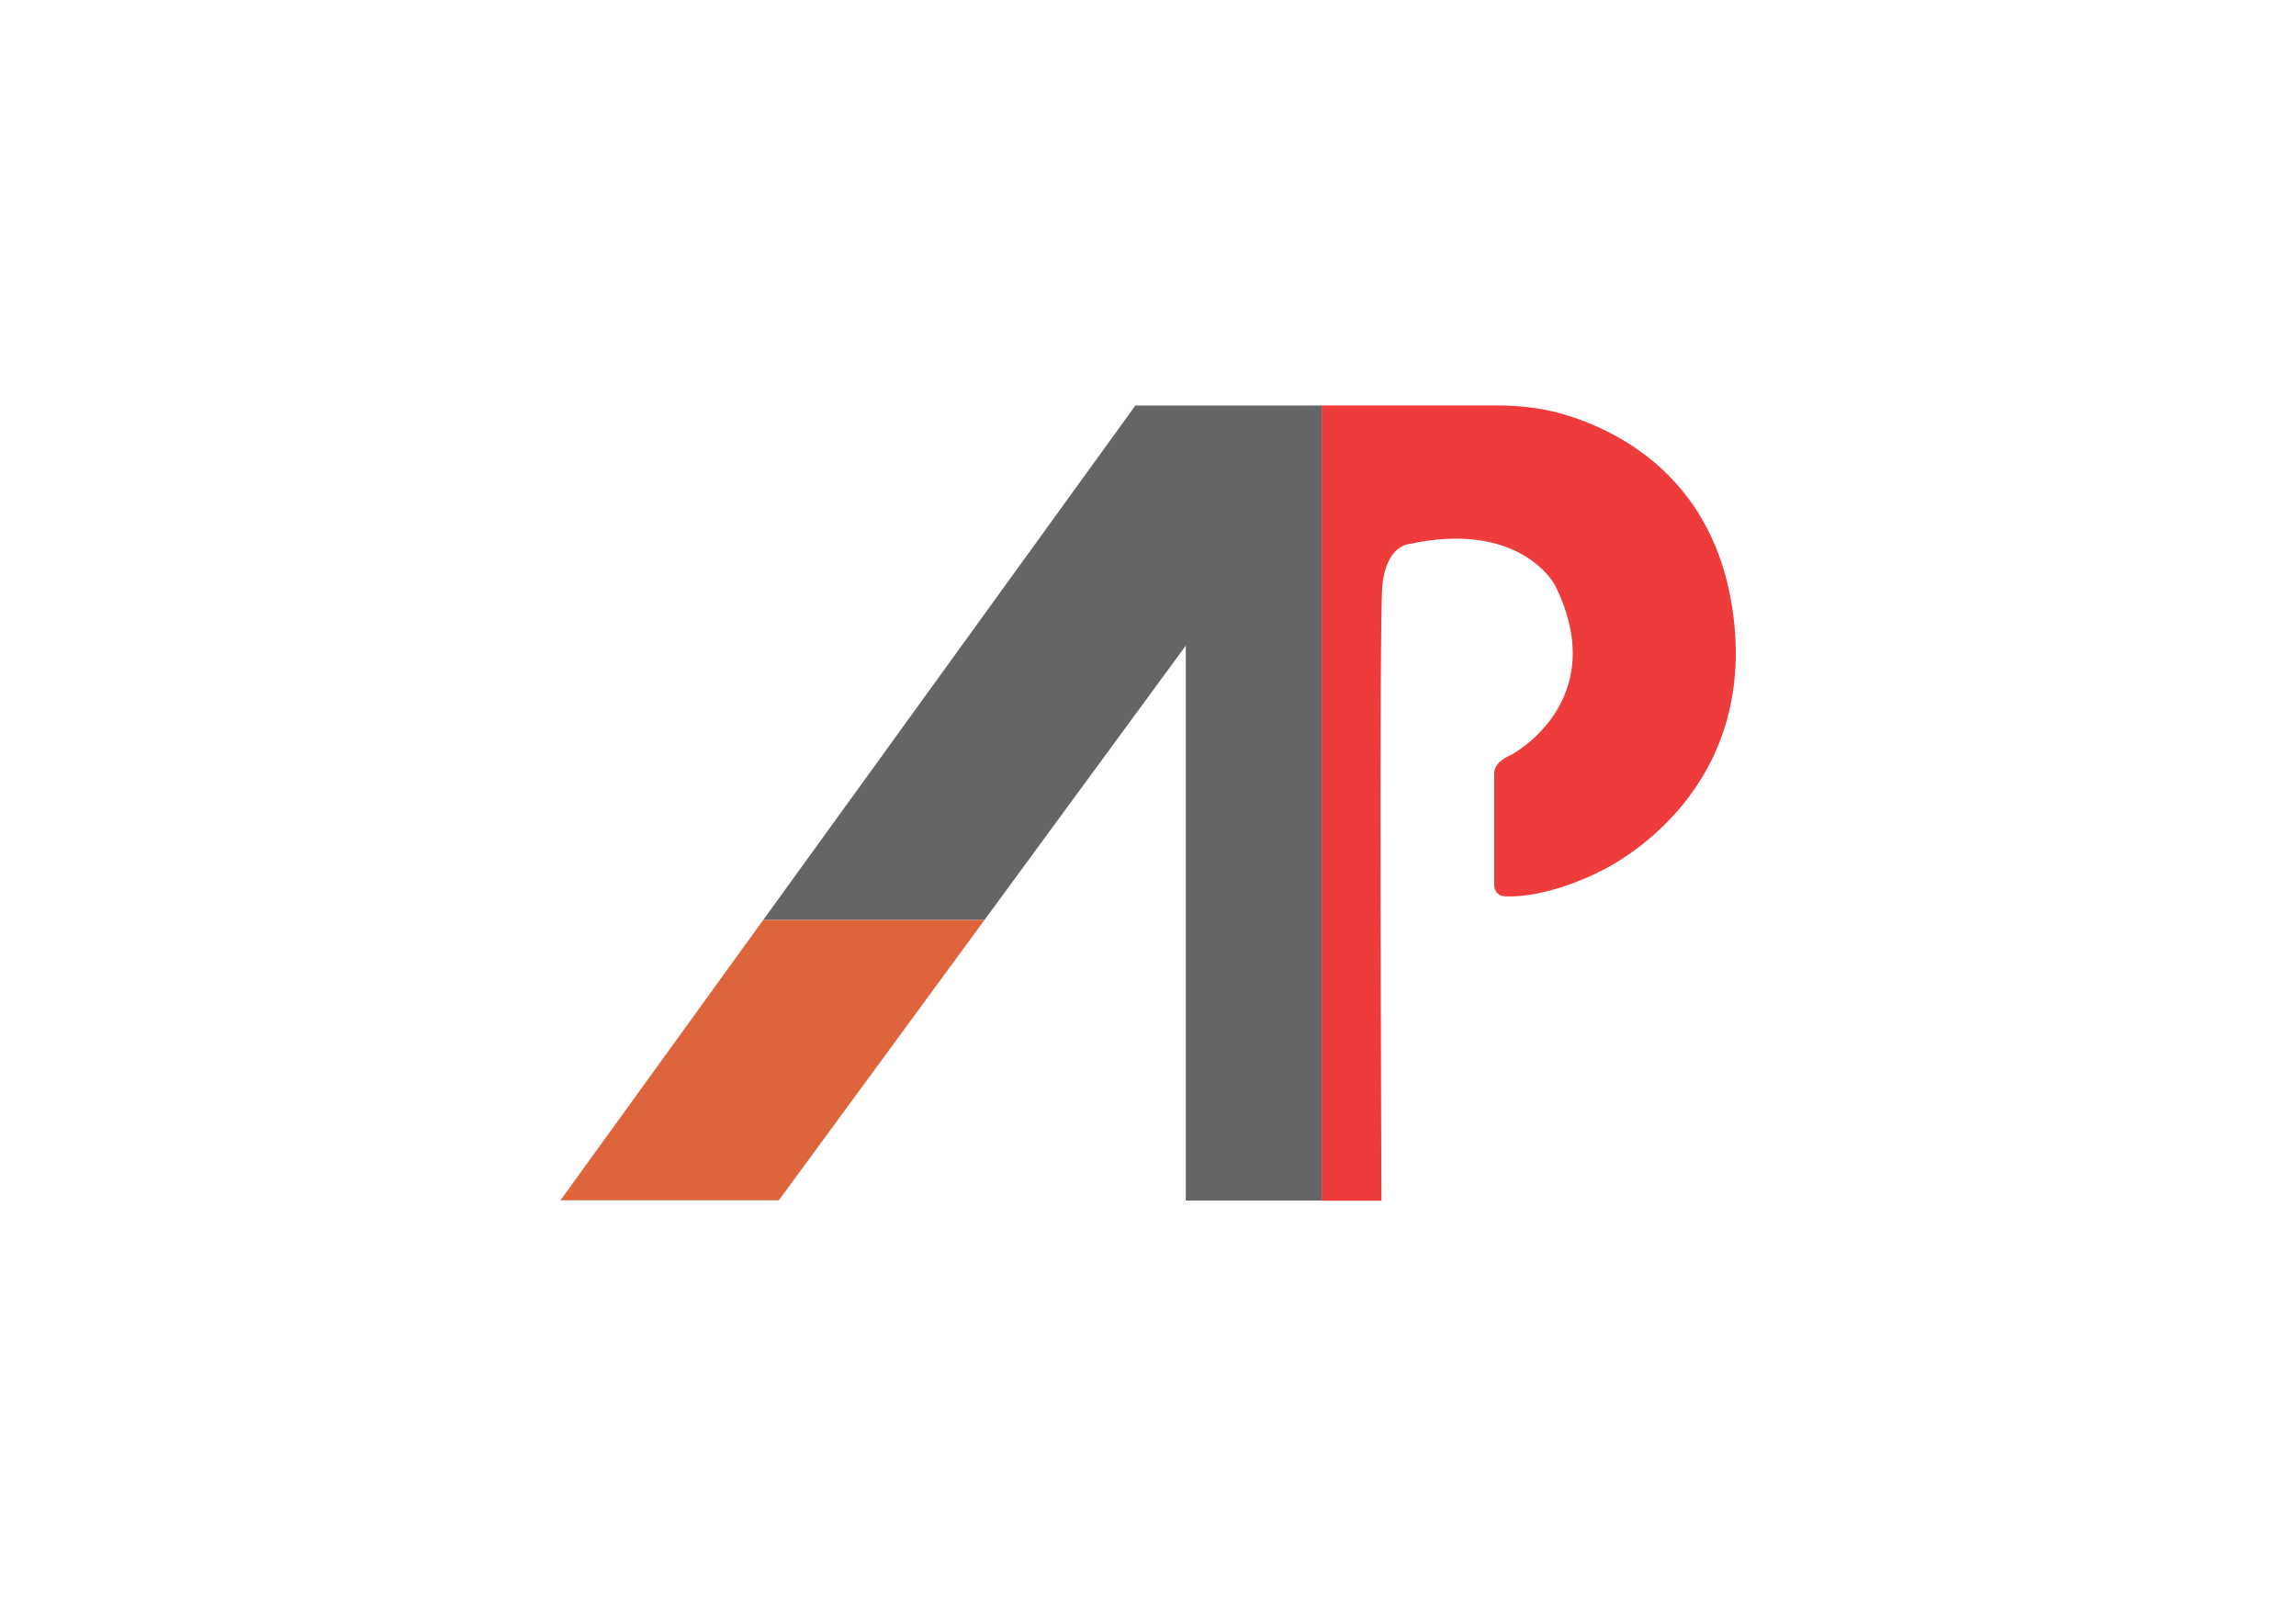
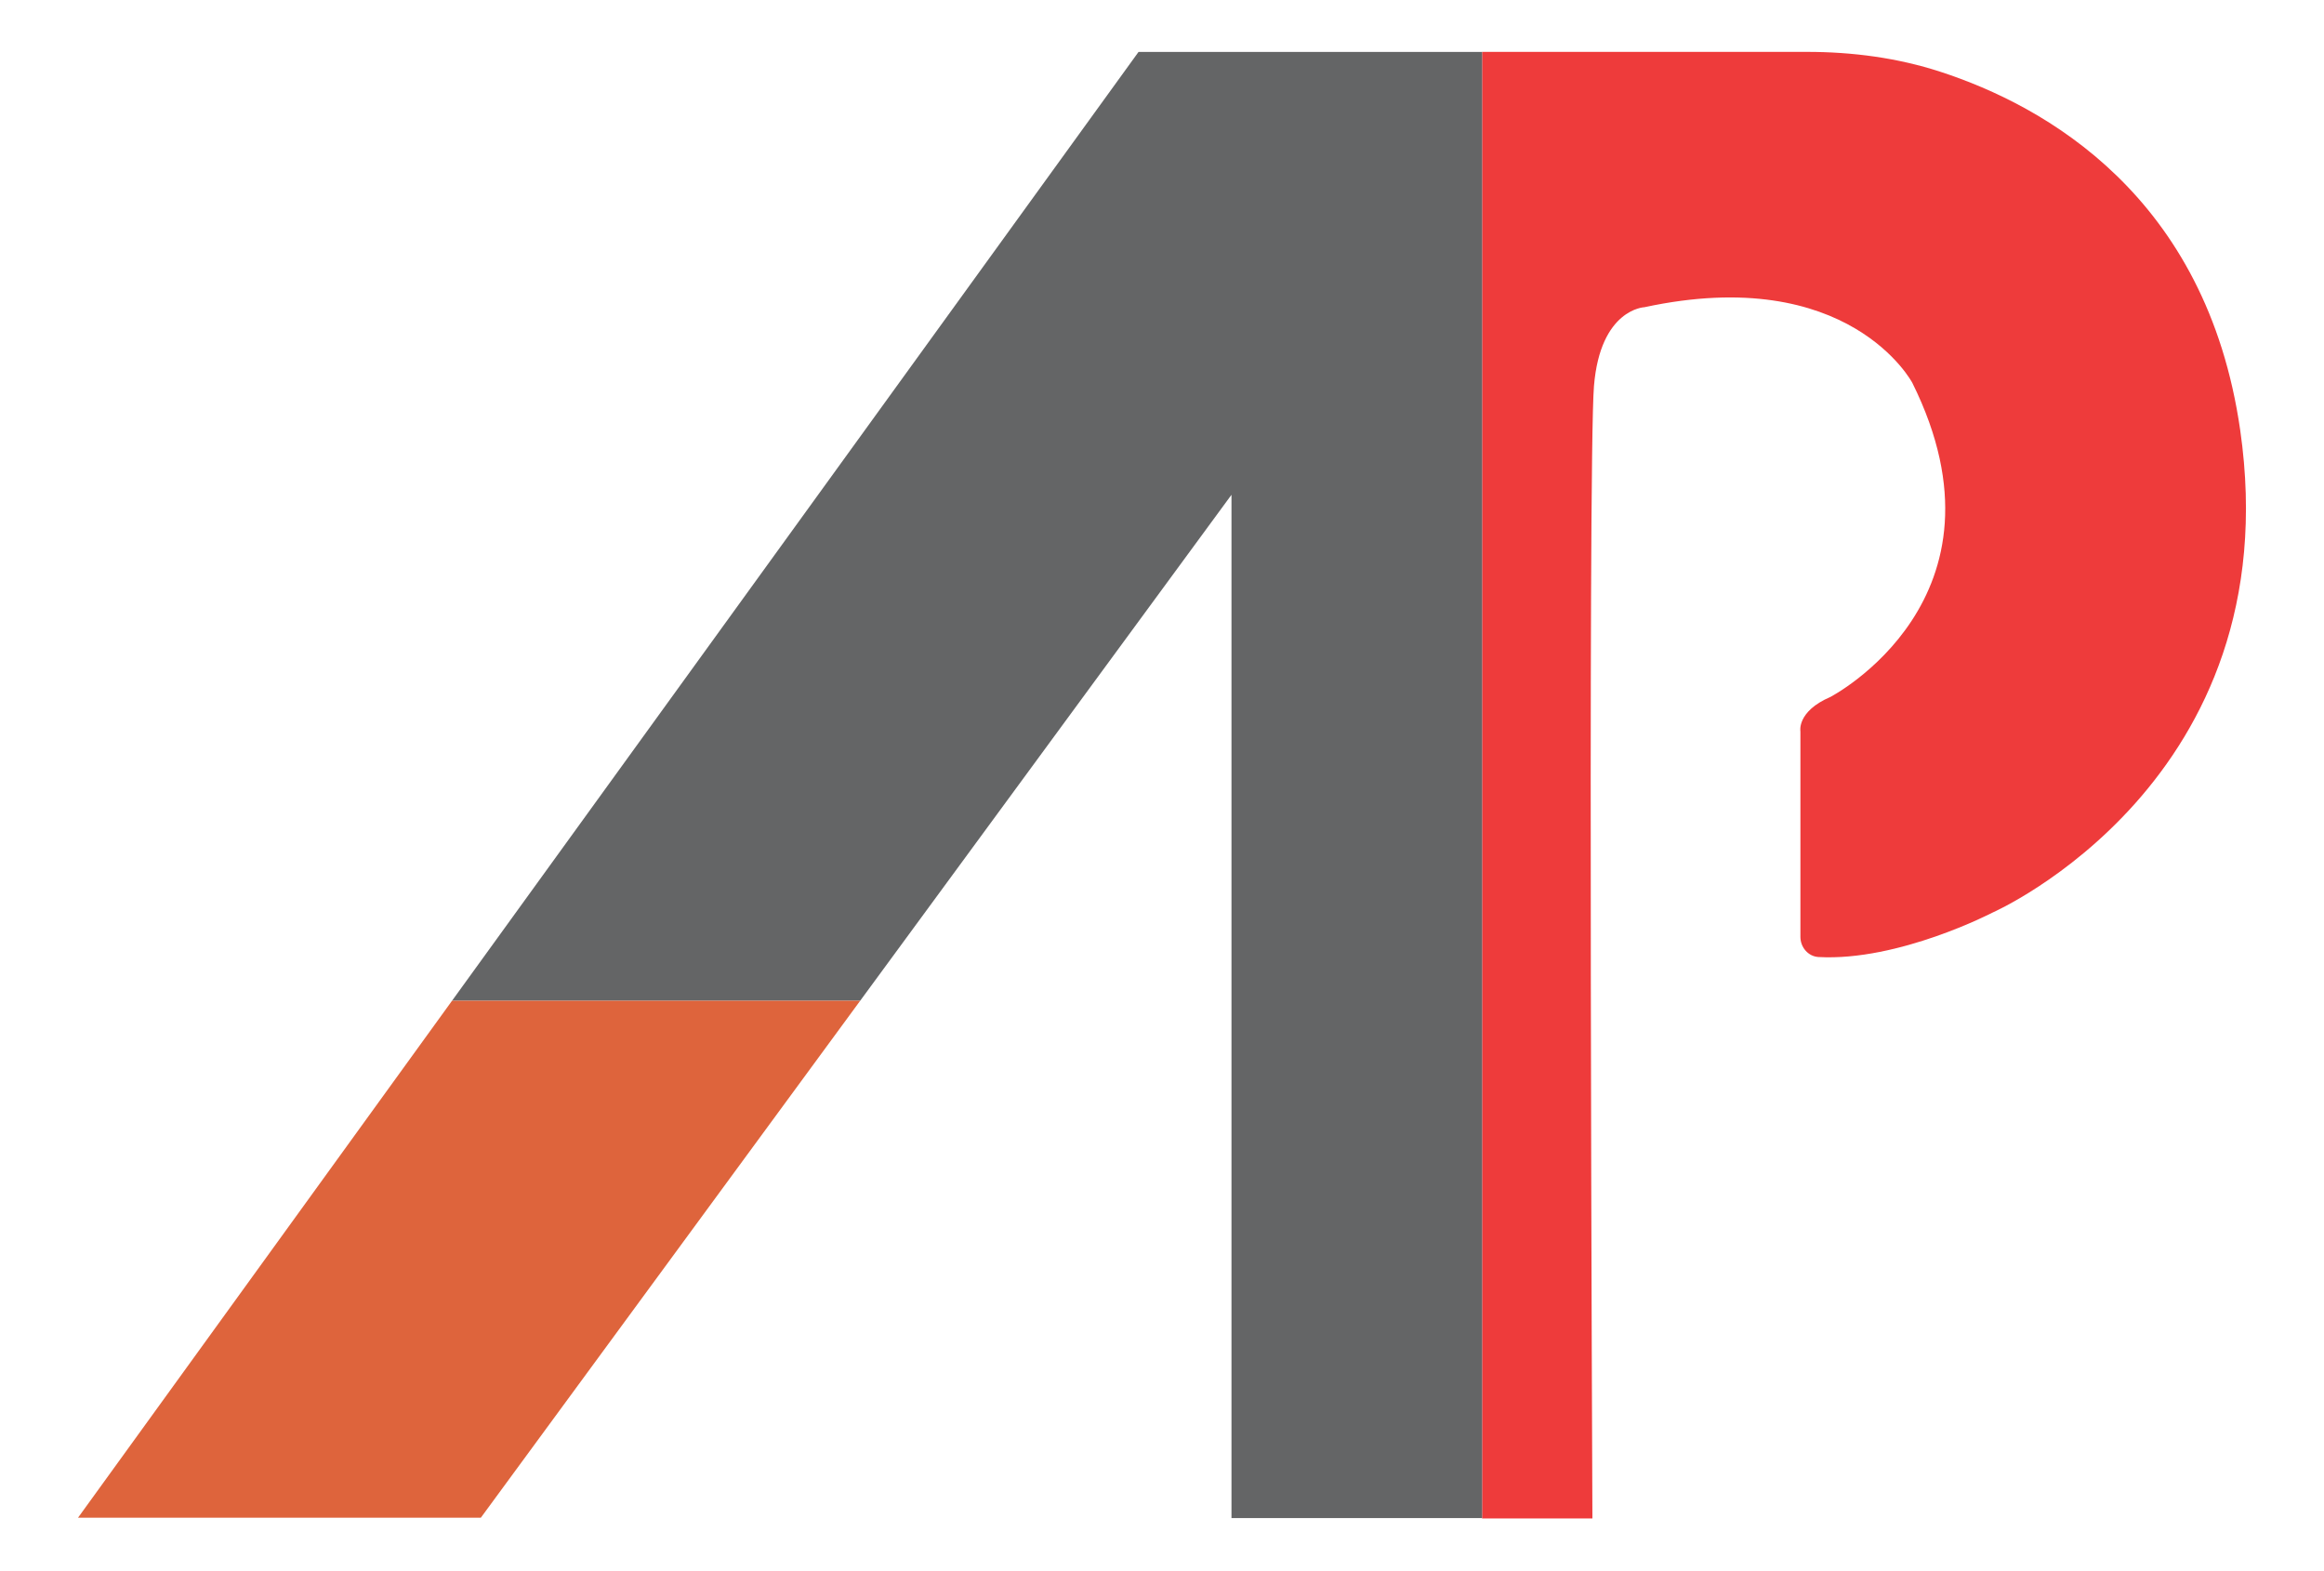
- <svg xmlns="http://www.w3.org/2000/svg" version="1.1" id="Layer_1" x="0px" y="0px" viewBox="0 0 841.89 595.28" style="enable-background:new 0 0 841.89 595.28;" xml:space="preserve">
+ <svg xmlns="http://www.w3.org/2000/svg" version="1.1" id="Layer_1" x="0px" y="0px" style="enable-background:new 0 0 841.89 595.28;" viewBox="227.606 131.312 462 312.176">
  <style type="text/css">
	.st0{fill:#EE3B3B;}
	.st1{fill:#646566;}
	.st2{fill:#DE643C;}
</style>
-   <path class="st0" d="M635.33,223.85c-6.69-46.61-38.89-64.5-59.59-71.24c-8.55-2.79-17.55-3.96-26.55-3.96h-64.57v188.62V440.2  h21.93c0,0-0.94-209.77,0.31-225.12c1.26-15.35,10.03-15.67,10.03-15.67c40.73-8.77,53.26,15.04,53.26,15.04  c21.31,42.93-16.29,62.44-16.29,62.44c-6.72,2.89-5.96,6.84-5.96,6.84l0,40.86c0,2.05,1.53,3.88,3.58,4  c15.97,0.89,34.65-8.85,34.65-8.85S645.36,293.73,635.33,223.85z" />
-   <polygon class="st1" points="416.32,148.66 279.85,337.28 360.99,337.28 434.8,236.7 434.8,337.28 434.8,440.13 484.62,440.13   484.62,337.28 484.62,148.66 " />
-   <polygon class="st2" points="285.58,440.05 360.99,337.28 279.85,337.28 205.5,440.05 " />
+   <path class="st0" d="M 672.949 216.825 C 666.259 170.215 634.059 152.325 613.359 145.585 C 604.809 142.795 595.809 141.625 586.809 141.625 L 522.239 141.625 L 522.239 330.245 L 522.239 433.175 L 544.169 433.175 C 544.169 433.175 543.229 223.405 544.479 208.055 C 545.739 192.705 554.509 192.385 554.509 192.385 C 595.239 183.615 607.769 207.425 607.769 207.425 C 629.079 250.355 591.479 269.865 591.479 269.865 C 584.759 272.755 585.519 276.705 585.519 276.705 L 585.519 317.565 C 585.519 319.615 587.049 321.445 589.099 321.565 C 605.069 322.455 623.749 312.715 623.749 312.715 C 623.749 312.715 682.979 286.705 672.949 216.825 Z" />
+   <polygon class="st1" points="453.939 141.636 317.469 330.256 398.609 330.256 472.419 229.675 472.419 330.256 472.419 433.105 522.239 433.105 522.239 330.256 522.239 141.636" />
+   <polygon class="st2" points="323.199 433.025 398.609 330.256 317.469 330.256 243.119 433.025" />
</svg>
